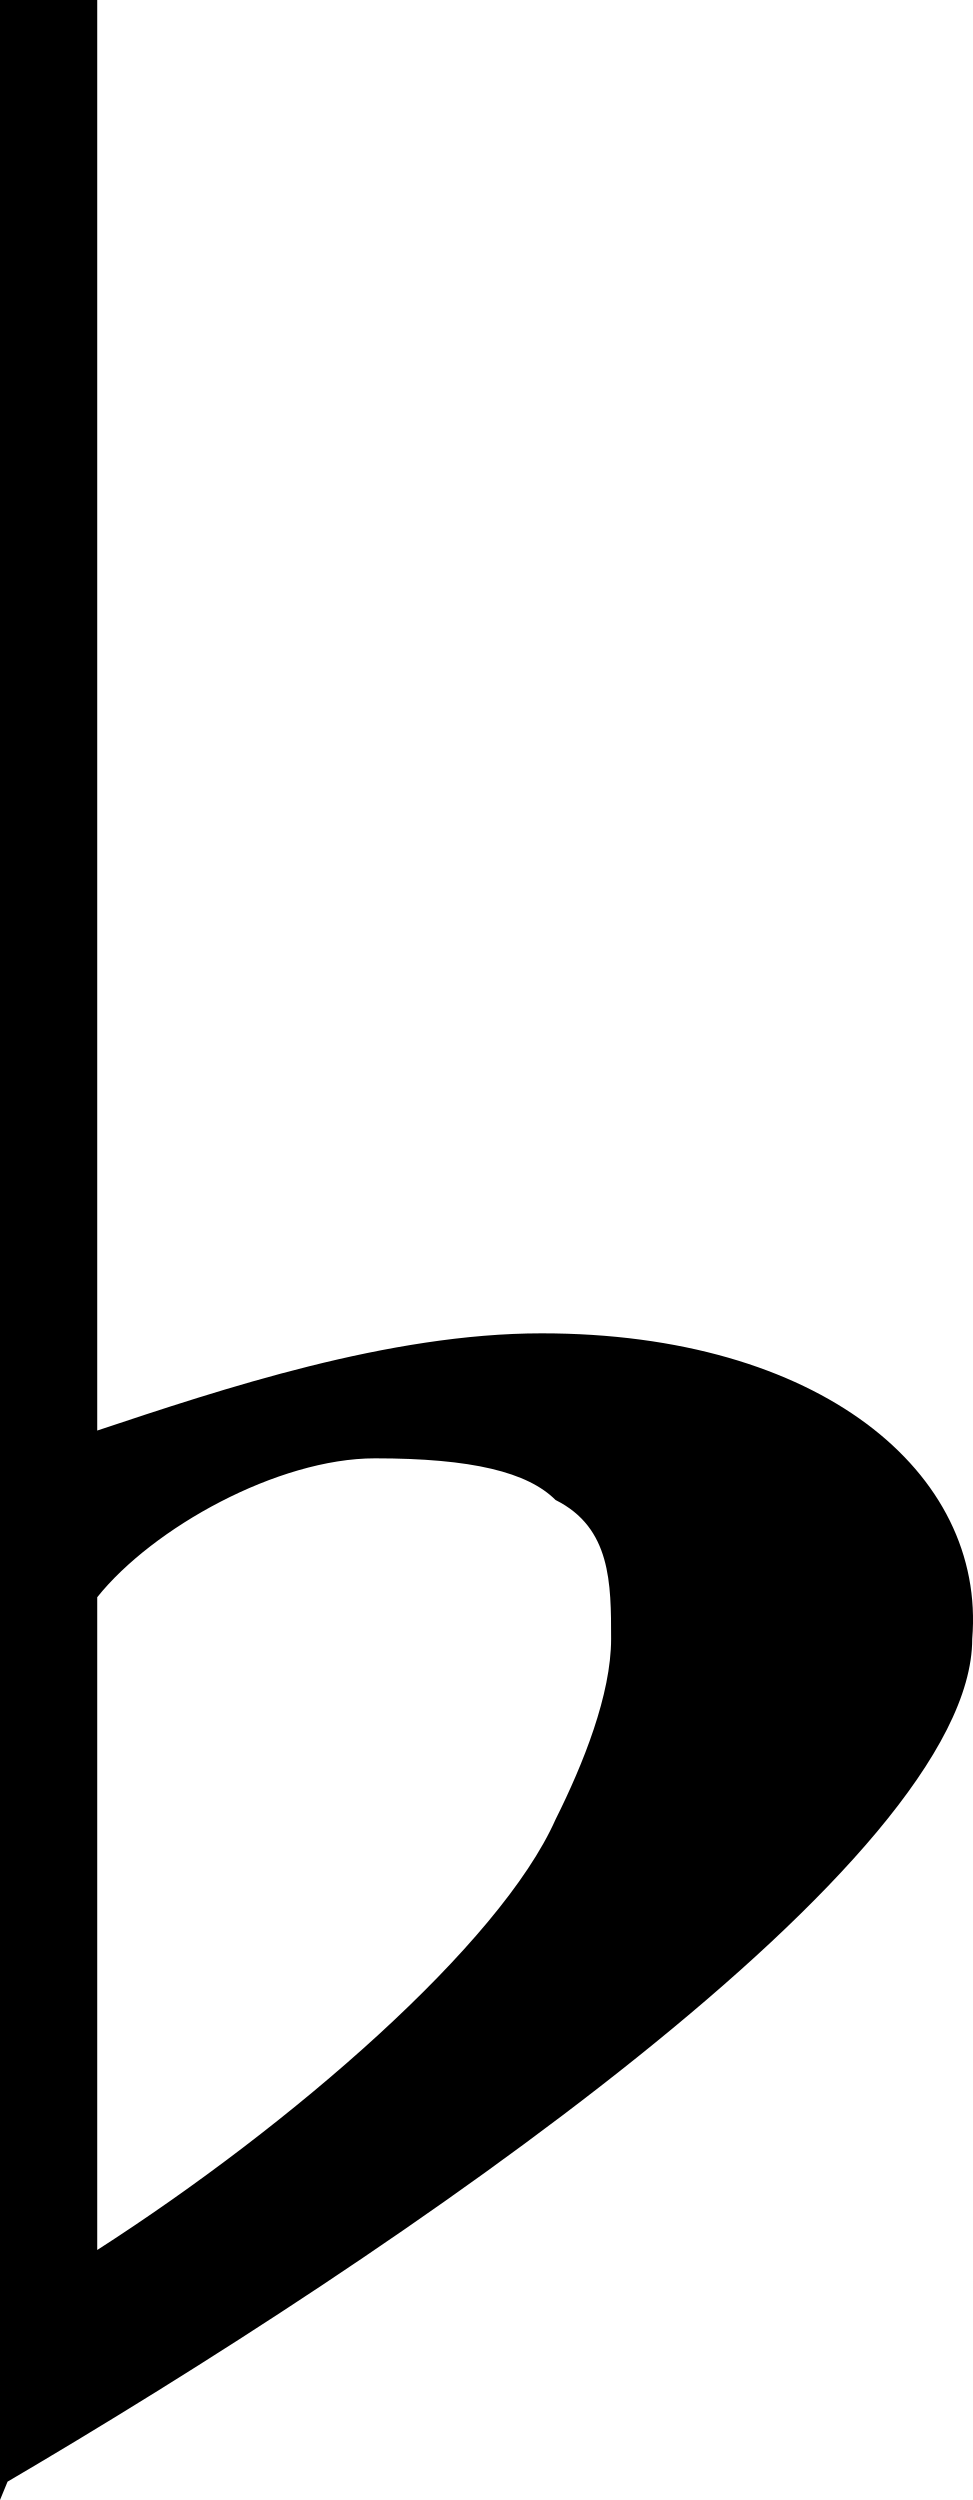
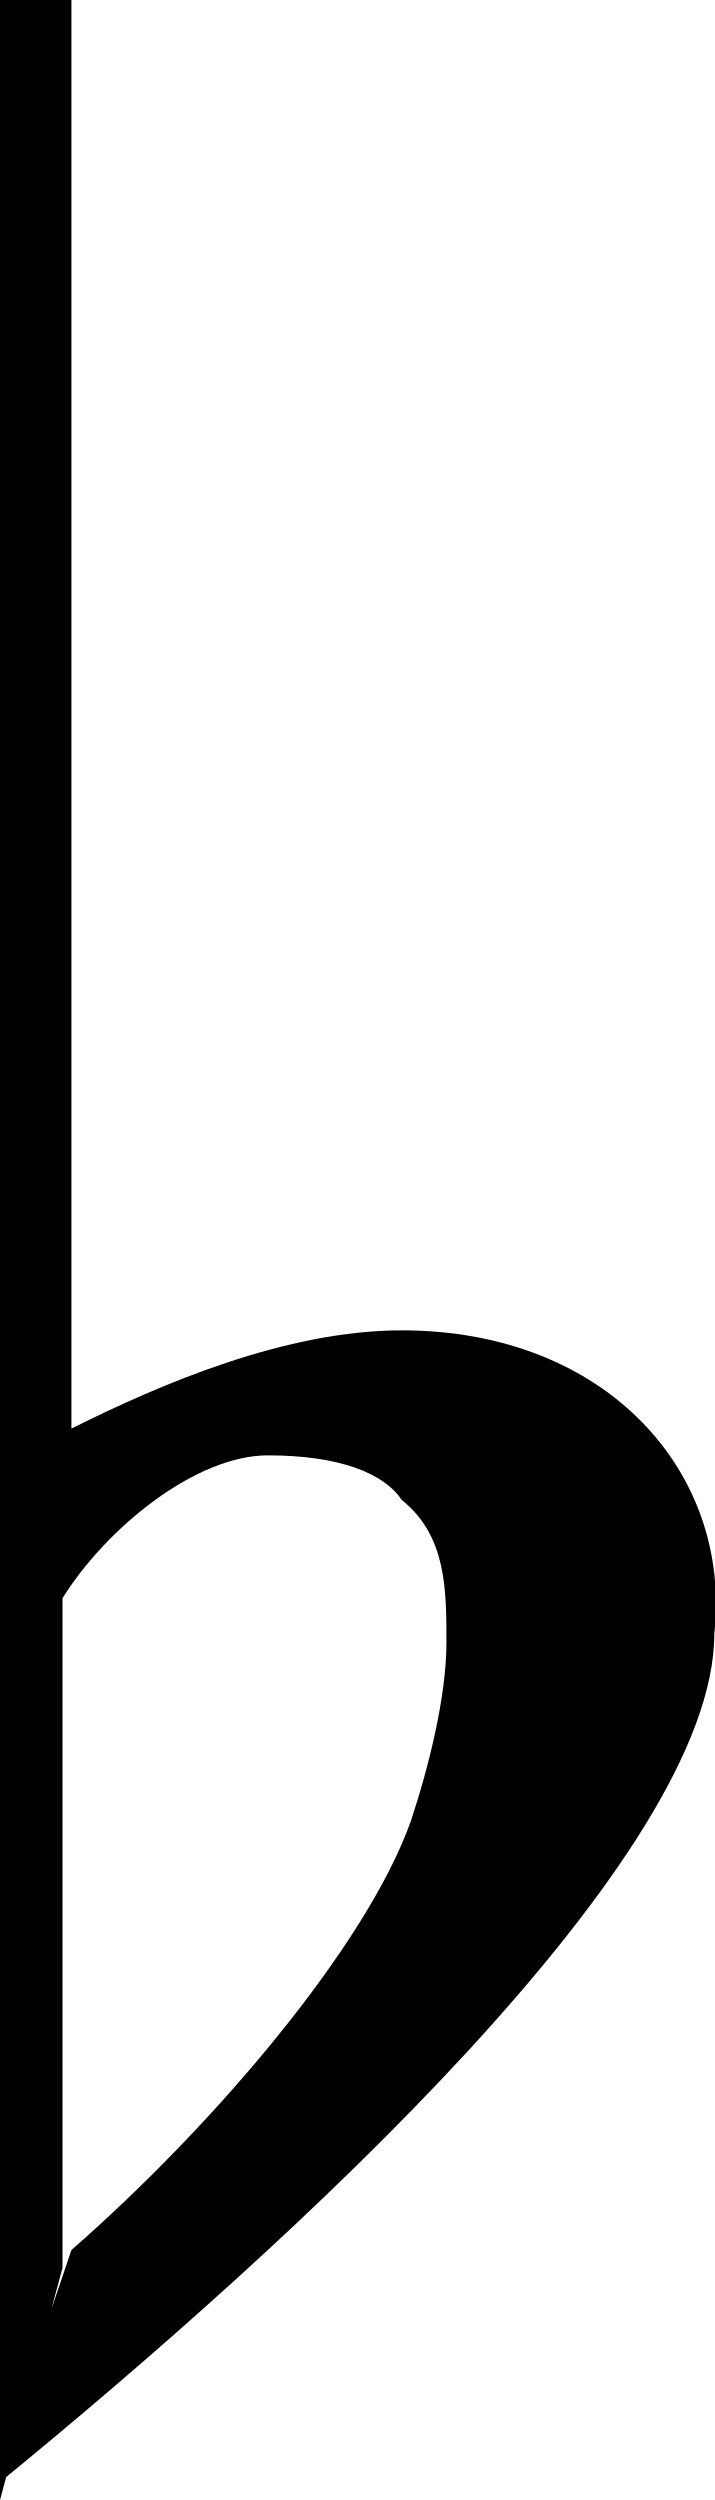
- <svg xmlns="http://www.w3.org/2000/svg" version="1.1" id="svg9919" x="0px" y="0px" viewBox="0 0 7 18" style="enable-background:new 0 0 7 18;" xml:space="preserve">
-   <path id="path10439" d="M0,0h0.7v10.3C1.6,10,2.8,9.6,3.9,9.6c2,0,3.2,1,3.1,2.2c0,1.6-4.1,4.4-7,6.1c0.2-0.6,0.4-1.1,0.7-1.7  c1.4-0.9,2.9-2.2,3.3-3.1c0.2-0.4,0.4-0.9,0.4-1.3c0-0.4,0-0.8-0.4-1c-0.2-0.2-0.6-0.3-1.3-0.3c-0.7,0-1.6,0.5-2,1v4.8L0,18V0z" />
+ <svg xmlns="http://www.w3.org/2000/svg" version="1.1" id="svg9919" x="0px" y="0px" viewBox="0 0 8 28" style="enable-background:new 0 0 8 28;" xml:space="preserve">
+   <path id="path10439" d="M0,0h0.8v16c1-0.5,2.4-1.1,3.7-1.1c2.3,0,3.7,1.6,3.5,3.4c0,2.5-4.7,6.8-8,9.5c0.2-0.9,0.5-1.7,0.8-2.6  c1.6-1.4,3.3-3.4,3.8-4.8C4.8,19.8,5,19,5,18.4c0-0.6,0-1.2-0.5-1.6c-0.2-0.3-0.7-0.5-1.5-0.5s-1.8,0.8-2.3,1.6v7.5L0,28V0z" />
</svg>
